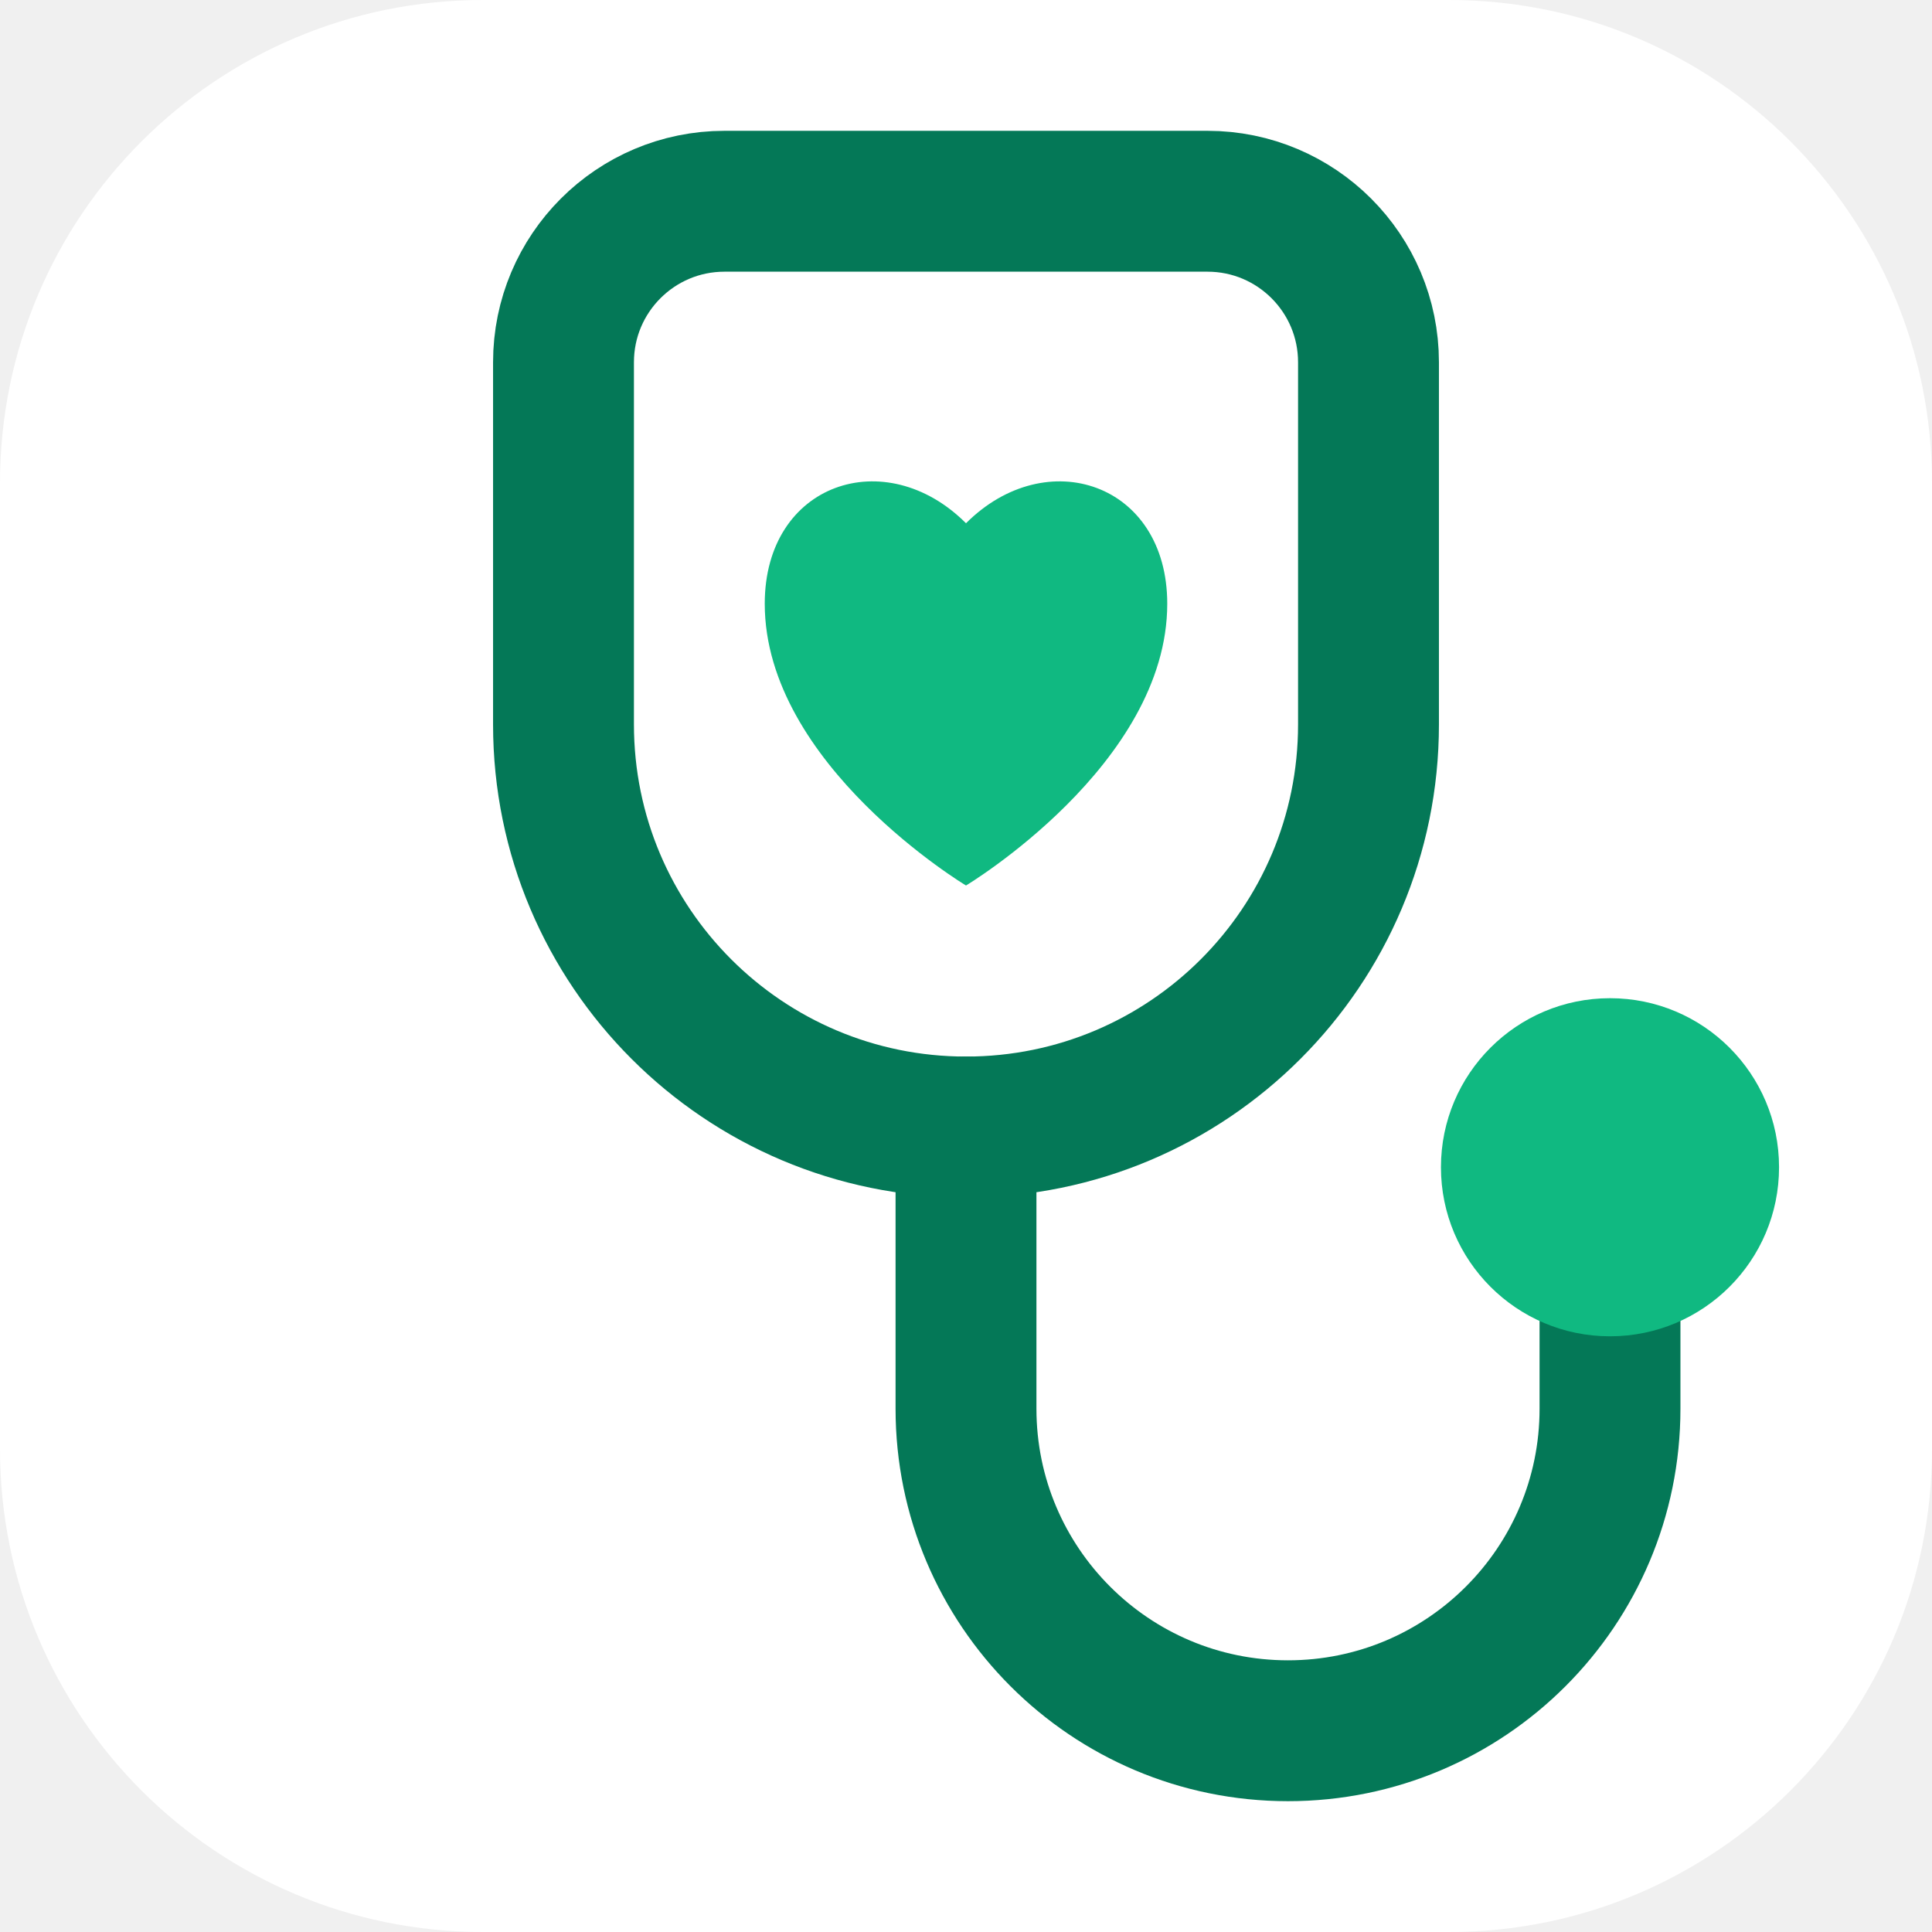
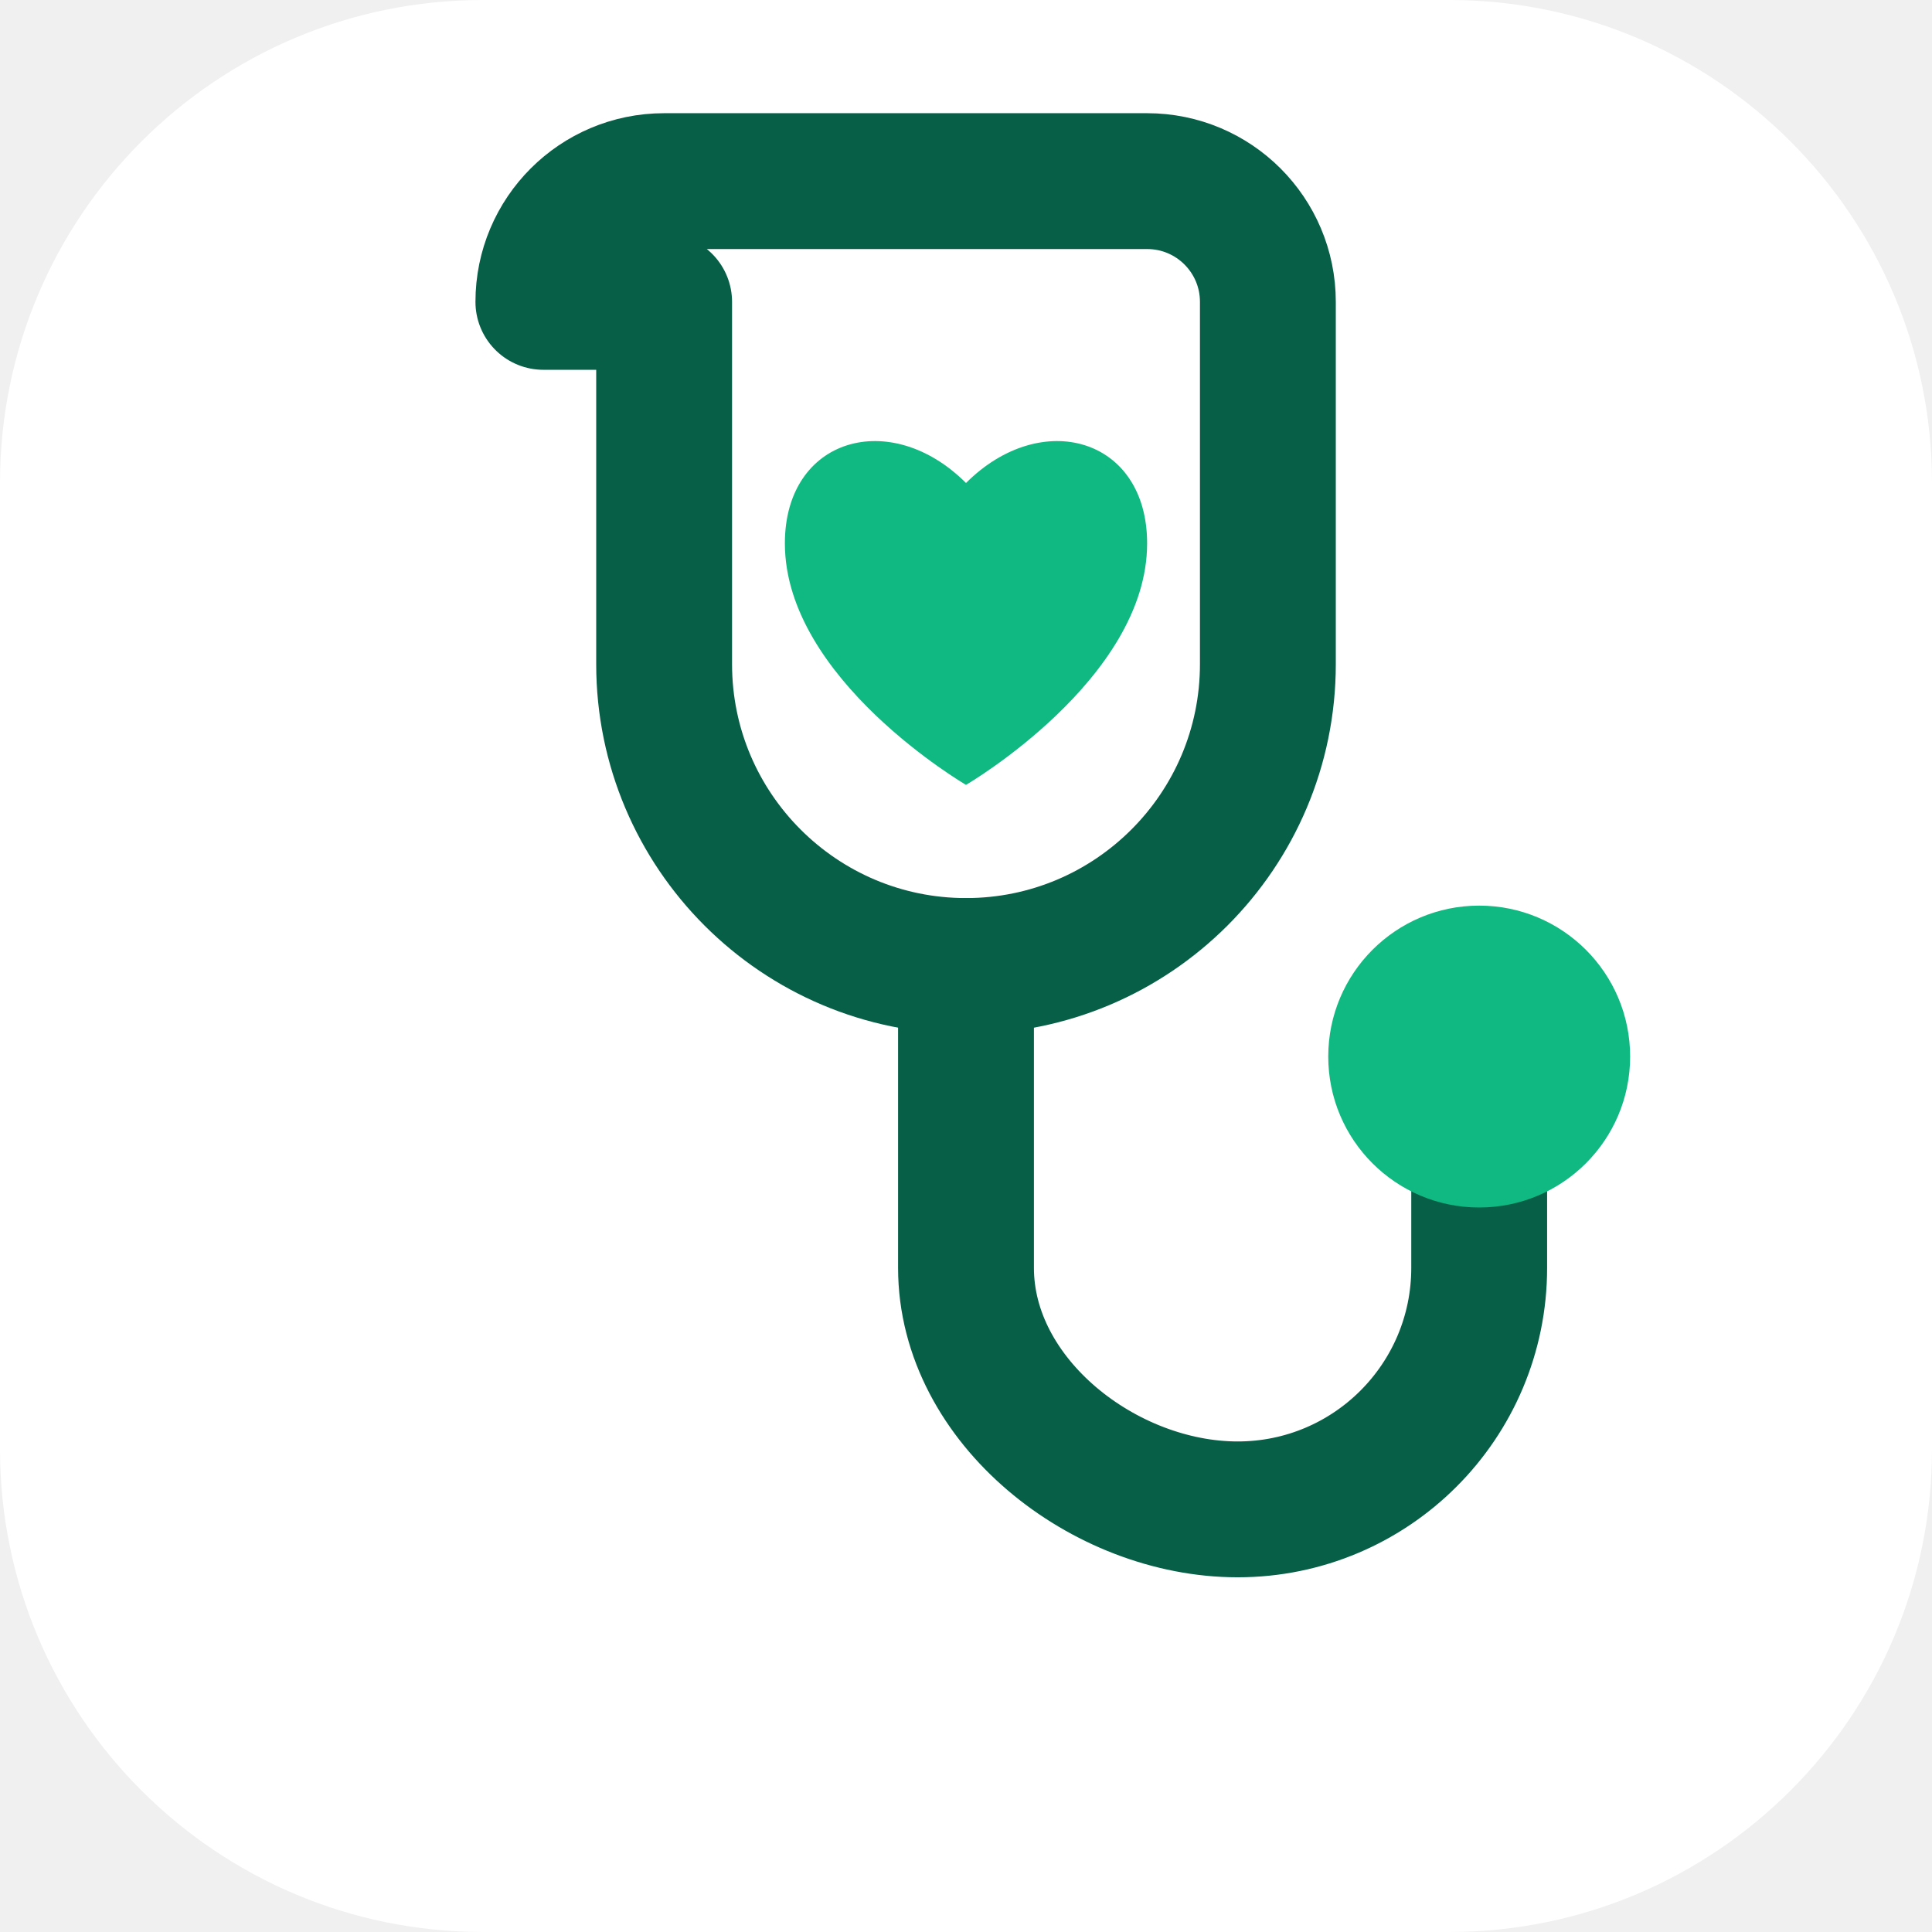
- <svg xmlns="http://www.w3.org/2000/svg" viewBox="0 0 48 48" fill="none" width="48" height="48">
-   <rect width="48" height="48" rx="12" fill="#ffffff" />
-   <path d="M14 9C14 6.791 15.791 5 18 5H30C32.209 5 34 6.791 34 9V18C34 23.523 29.523 28 24 28C18.477 28 14 23.523 14 18V9Z" stroke="#047857" stroke-width="3.5" stroke-linecap="round" stroke-linejoin="round" />
-   <path d="M24 28V35C24 39.418 27.582 43 32 43C36.418 43 40 39.418 40 35V29" stroke="#047857" stroke-width="3.5" stroke-linecap="round" />
-   <circle cx="40" cy="29" r="4.2" fill="#10b981" />
-   <path d="M24 13C22 11 19 12 19 15C19 19 24 22 24 22C24 22 29 19 29 15C29 12 26 11 24 13Z" fill="#10b981" />
+ <svg xmlns="http://www.w3.org/2000/svg" viewBox="0 0 64 64" width="64" height="64">
+   <rect width="64" height="64" rx="16" fill="#ffffff" />
+   <path d="M18 10C18 7.79 19.79 6 22 6H38C40.21 6 42 7.79 42 10V22C42 27.52 37.52 32 32 32C26.48 32 22 27.52 22 22V10Z" stroke="#065f46" stroke-width="4.5" stroke-linecap="round" stroke-linejoin="round" fill="none" />
+   <path d="M32 32V42C32 46.42 36.58 50 41 50C45.42 50 49 46.42 49 42V35" stroke="#065f46" stroke-width="4.5" stroke-linecap="round" fill="none" />
+   <circle cx="49" cy="35" r="5" fill="#10b981" />
+   <path d="M32 16C29.5 13.5 26 14.5 26 18C26 22.5 32 26 32 26C32 26 38 22.5 38 18C38 14.5 34.5 13.5 32 16Z" fill="#10b981" />
</svg>
